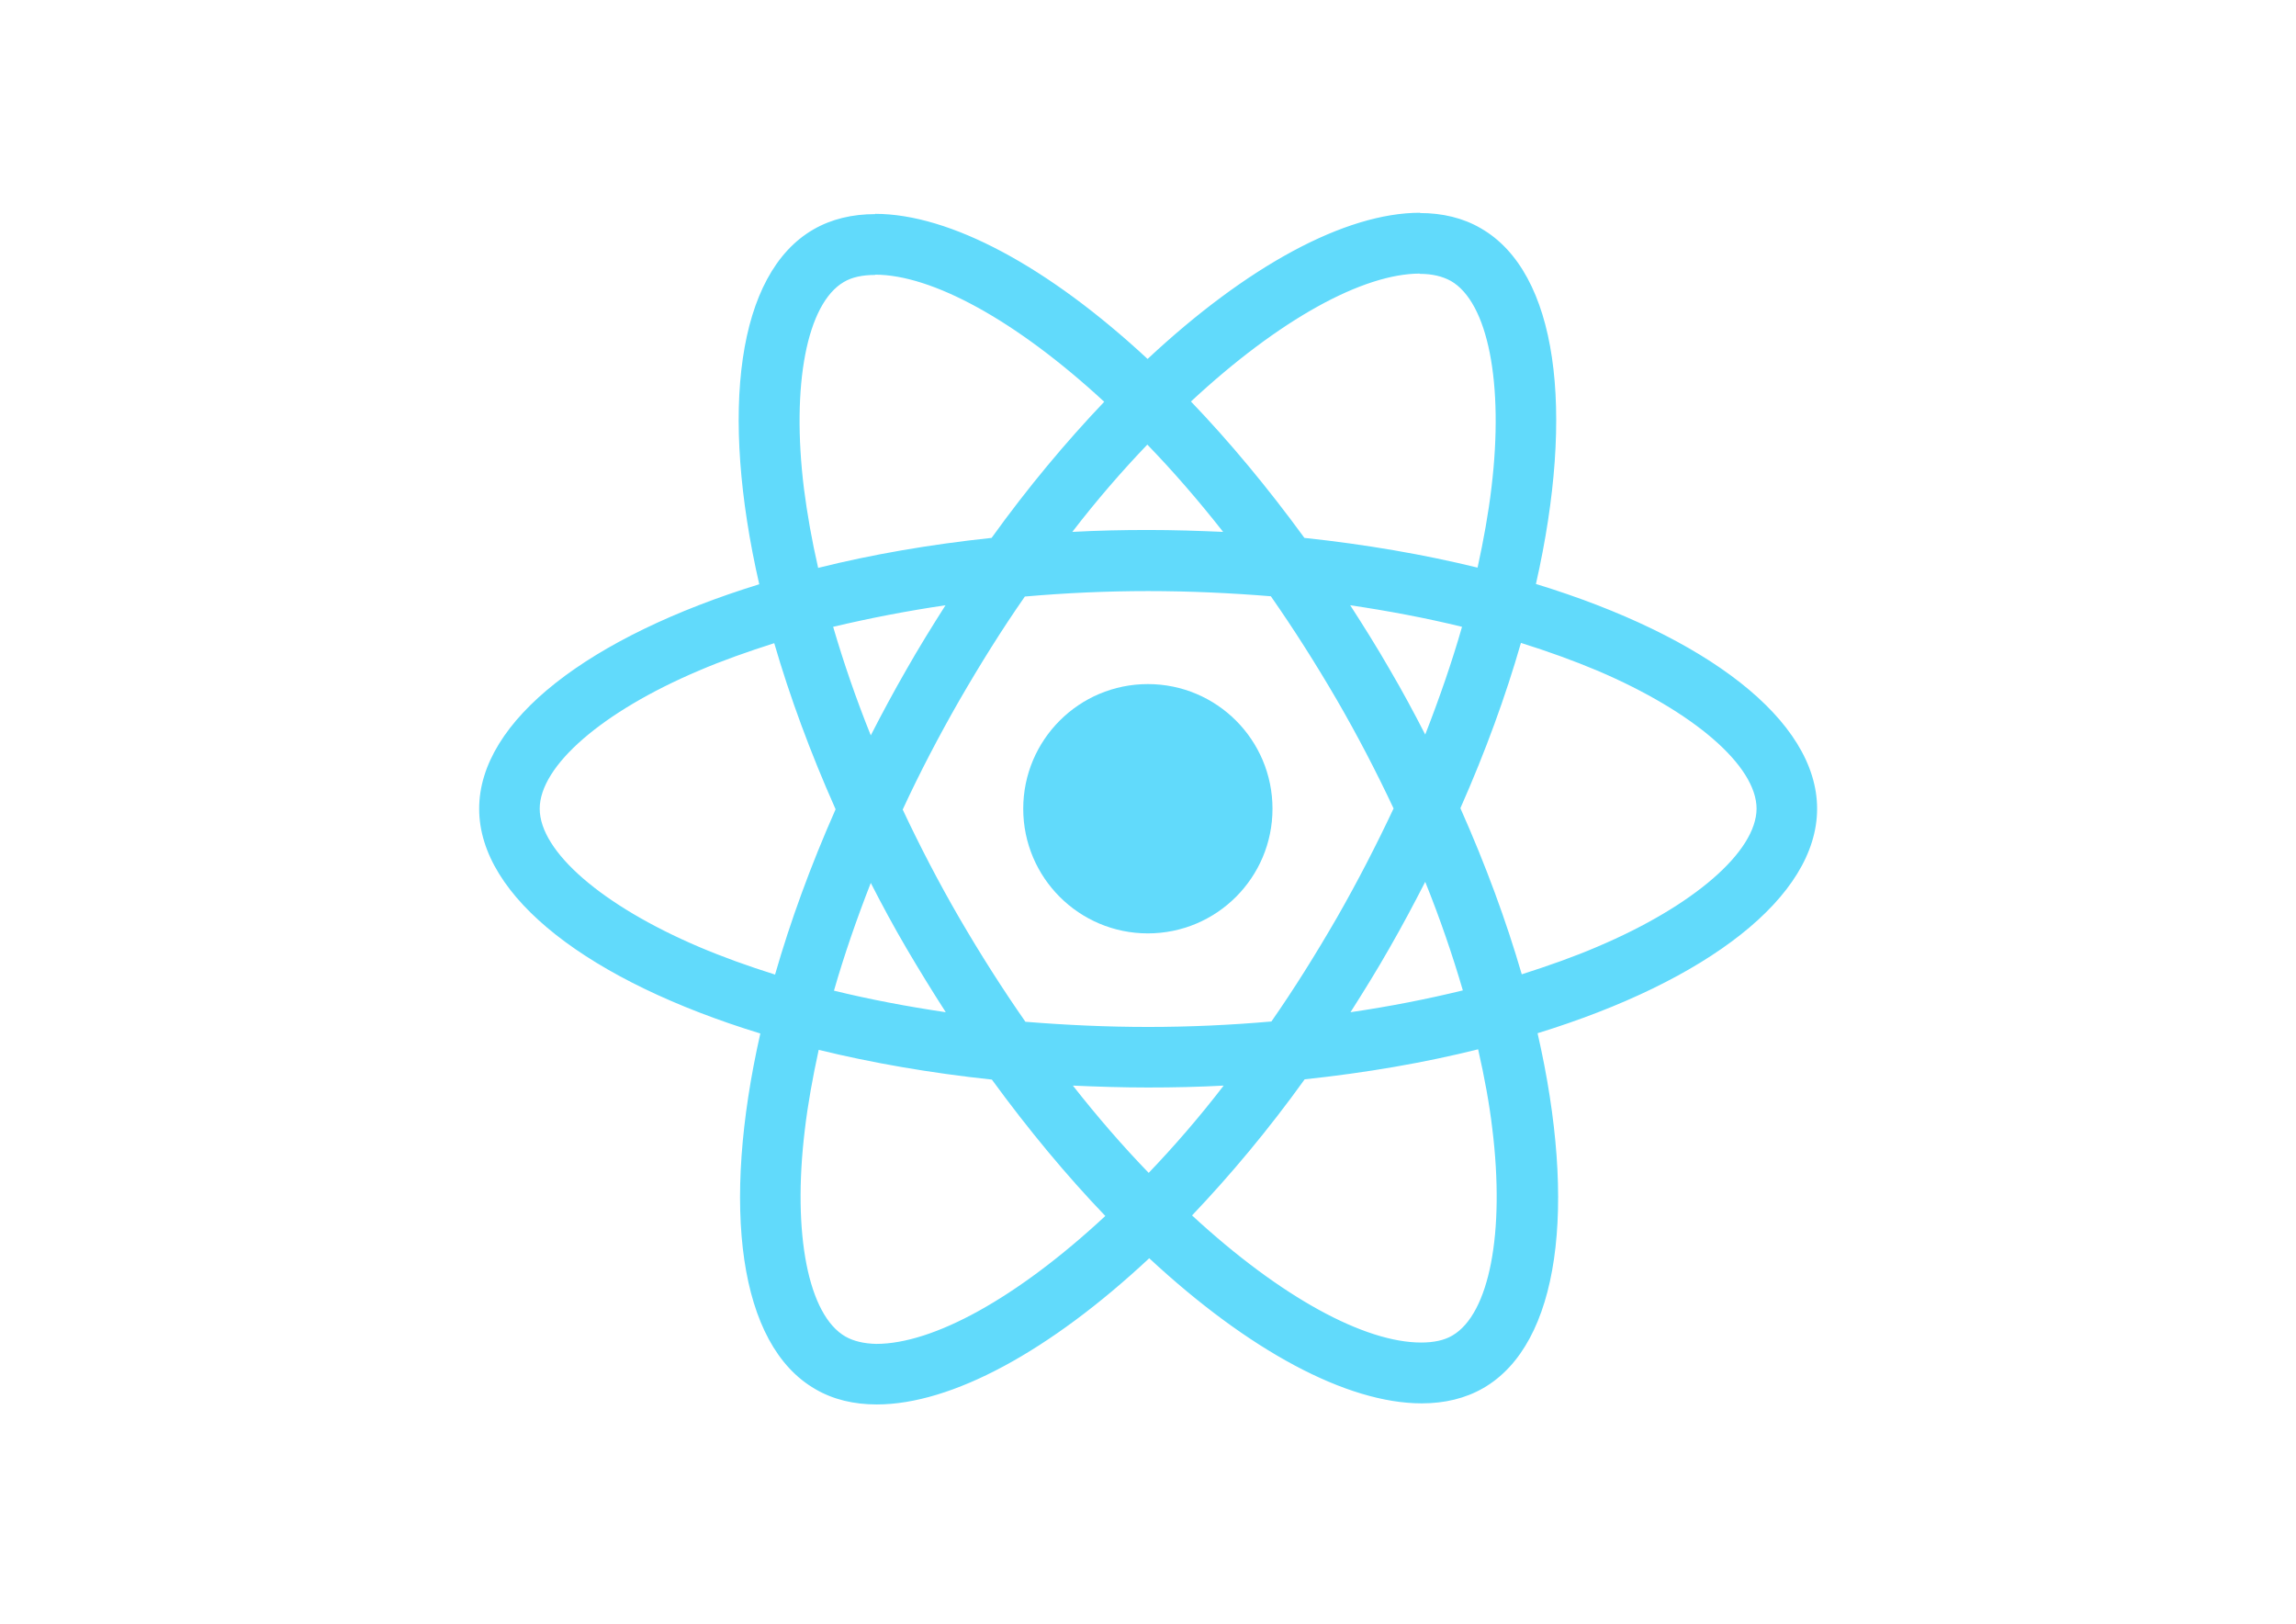
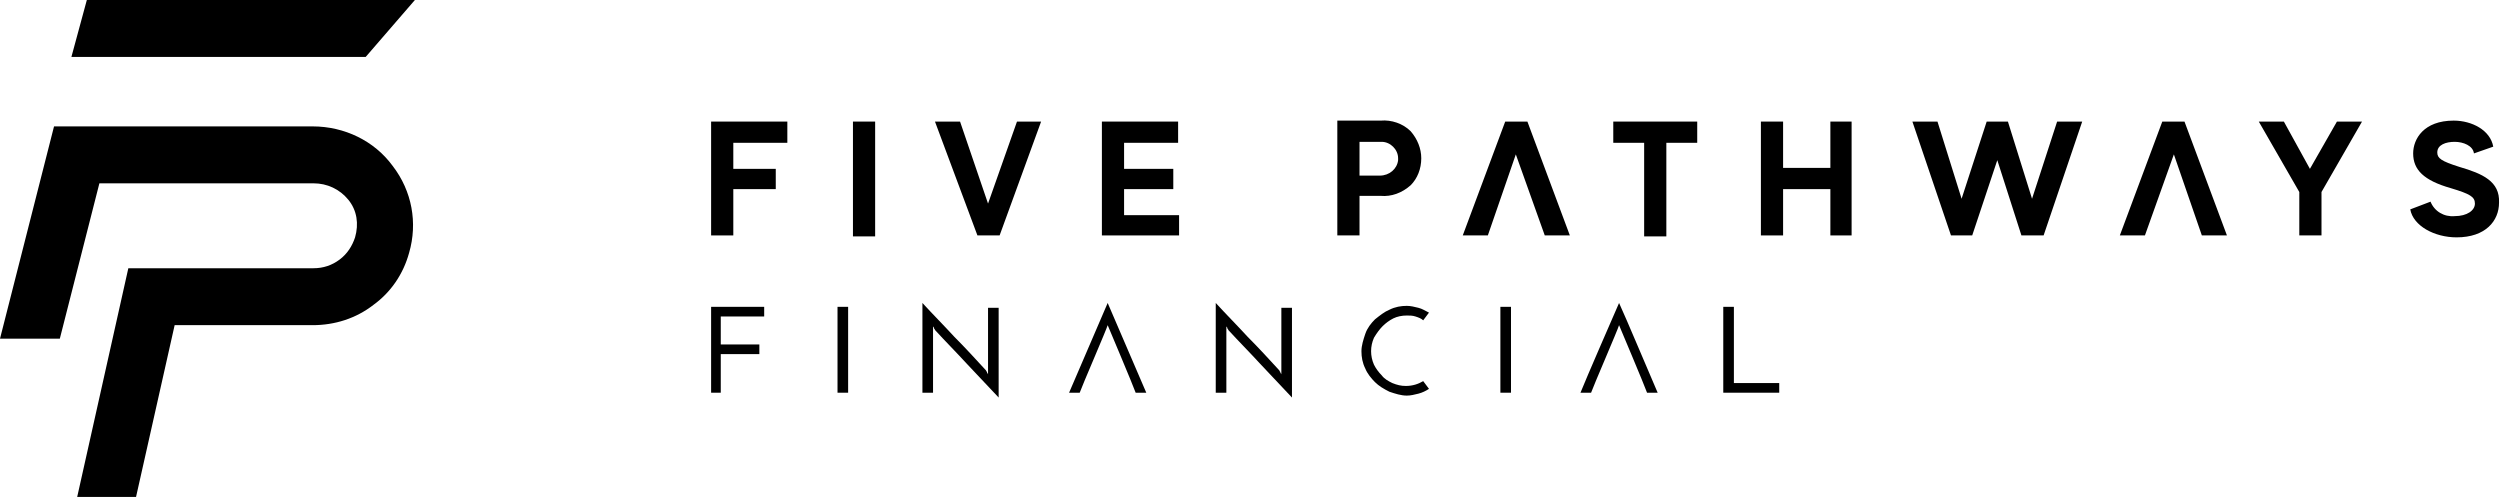
- <svg xmlns="http://www.w3.org/2000/svg" viewBox="0 0 841.9 595.3">
-   <g fill="#61DAFB">
-     <path d="M666.3 296.5c0-32.5-40.7-63.3-103.1-82.4 14.4-63.6 8-114.2-20.2-130.4-6.5-3.8-14.1-5.6-22.4-5.6v22.3c4.6 0 8.3.9 11.4 2.6 13.6 7.8 19.5 37.5 14.9 75.7-1.1 9.4-2.9 19.3-5.1 29.4-19.6-4.8-41-8.5-63.5-10.9-13.5-18.5-27.5-35.3-41.6-50 32.6-30.3 63.2-46.9 84-46.9V78c-27.5 0-63.5 19.6-99.9 53.6-36.4-33.8-72.4-53.2-99.9-53.2v22.3c20.7 0 51.4 16.5 84 46.6-14 14.7-28 31.4-41.3 49.9-22.6 2.4-44 6.1-63.6 11-2.3-10-4-19.7-5.2-29-4.7-38.2 1.1-67.9 14.6-75.8 3-1.8 6.9-2.6 11.5-2.6V78.5c-8.4 0-16 1.8-22.6 5.6-28.1 16.2-34.4 66.7-19.9 130.1-62.2 19.2-102.7 49.9-102.7 82.3 0 32.5 40.7 63.3 103.1 82.4-14.4 63.6-8 114.2 20.2 130.4 6.5 3.8 14.1 5.6 22.5 5.6 27.5 0 63.5-19.6 99.9-53.6 36.4 33.8 72.4 53.2 99.9 53.2 8.4 0 16-1.8 22.6-5.6 28.1-16.2 34.4-66.7 19.9-130.1 62-19.1 102.5-49.9 102.5-82.3zm-130.2-66.7c-3.7 12.9-8.3 26.2-13.5 39.5-4.1-8-8.4-16-13.1-24-4.6-8-9.5-15.8-14.4-23.4 14.2 2.1 27.9 4.7 41 7.9zm-45.8 106.5c-7.8 13.5-15.8 26.3-24.1 38.2-14.9 1.3-30 2-45.2 2-15.1 0-30.2-.7-45-1.9-8.3-11.9-16.4-24.6-24.2-38-7.6-13.1-14.5-26.4-20.8-39.8 6.2-13.4 13.2-26.8 20.7-39.9 7.8-13.5 15.8-26.3 24.1-38.2 14.9-1.3 30-2 45.2-2 15.1 0 30.2.7 45 1.9 8.3 11.9 16.4 24.6 24.2 38 7.6 13.1 14.5 26.4 20.8 39.8-6.3 13.4-13.2 26.8-20.7 39.9zm32.3-13c5.4 13.4 10 26.8 13.8 39.8-13.1 3.2-26.9 5.9-41.2 8 4.9-7.7 9.8-15.6 14.4-23.7 4.6-8 8.9-16.1 13-24.1zM421.2 430c-9.3-9.6-18.6-20.3-27.8-32 9 .4 18.2.7 27.5.7 9.4 0 18.7-.2 27.8-.7-9 11.7-18.3 22.4-27.5 32zm-74.4-58.9c-14.2-2.1-27.9-4.7-41-7.9 3.7-12.9 8.3-26.2 13.5-39.5 4.1 8 8.4 16 13.1 24 4.7 8 9.5 15.8 14.4 23.4zM420.7 163c9.3 9.6 18.6 20.3 27.8 32-9-.4-18.2-.7-27.5-.7-9.4 0-18.7.2-27.8.7 9-11.7 18.3-22.4 27.5-32zm-74 58.9c-4.9 7.7-9.8 15.6-14.4 23.7-4.6 8-8.9 16-13 24-5.4-13.4-10-26.8-13.8-39.8 13.1-3.1 26.9-5.8 41.2-7.9zm-90.5 125.2c-35.4-15.1-58.3-34.9-58.3-50.6 0-15.7 22.9-35.6 58.3-50.6 8.6-3.7 18-7 27.7-10.1 5.7 19.6 13.2 40 22.5 60.9-9.2 20.8-16.6 41.1-22.2 60.6-9.9-3.1-19.3-6.5-28-10.2zM310 490c-13.6-7.8-19.5-37.5-14.9-75.7 1.1-9.4 2.9-19.3 5.1-29.4 19.6 4.8 41 8.5 63.5 10.9 13.5 18.5 27.5 35.3 41.6 50-32.6 30.3-63.2 46.9-84 46.9-4.5-.1-8.3-1-11.3-2.7zm237.2-76.2c4.7 38.2-1.1 67.9-14.6 75.8-3 1.8-6.9 2.6-11.5 2.6-20.7 0-51.4-16.5-84-46.6 14-14.7 28-31.4 41.3-49.9 22.6-2.4 44-6.1 63.6-11 2.3 10.1 4.1 19.8 5.2 29.1zm38.5-66.7c-8.6 3.7-18 7-27.7 10.1-5.7-19.6-13.2-40-22.5-60.9 9.2-20.8 16.6-41.1 22.2-60.6 9.9 3.1 19.3 6.5 28.1 10.2 35.4 15.1 58.3 34.9 58.3 50.6-.1 15.7-23 35.6-58.4 50.6zM320.8 78.4z" />
-     <circle cx="420.9" cy="296.5" r="45.7" />
-     <path d="M520.5 78.1z" />
+ <svg xmlns="http://www.w3.org/2000/svg" version="1.1" x="0px" y="0px" viewBox="0 0 259.1 51.5" xml:space="preserve" class="text-black fill-current w-[20rem] m:w-[26rem] js-i-logo" style="enable-background:new 0 0 259.1 51.5;">
+   <g>
+     <polygon points="7.4,5.9 13.6,5.9 13.6,5.9 37.9,5.9 43,0 9,0  " class="js-logo-p" />
+     <path d="M32.4,13.1H7.9l-2.3,0L0,35.1l0.1,0h6.1L10.3,19l22.2,0c1.4,0,2.7,0.6,3.6,1.7c0.9,1.1,1.1,2.5,0.7,3.9    c-0.3,0.9-0.8,1.7-1.6,2.3c-0.8,0.6-1.7,0.9-2.7,0.9H13.3L8,51.5h6.1l4-17.8h14.3c2.3,0,4.5-0.7,6.3-2.1c1.8-1.3,3.1-3.2,3.7-5.4    c0.9-3.1,0.3-6.4-1.7-9C38.8,14.6,35.7,13.1,32.4,13.1z" class="js-logo-p" />
+     <polygon points="73.7,24.4 76,24.4 76,19.6 80.4,19.6 80.4,17.5 76,17.5 76,14.8 81.6,14.8 81.6,12.6 73.7,12.6  " class="js-logo-part" style="opacity: 1;" />
+     <rect x="88.4" y="12.6" width="2.3" height="11.9" class="js-logo-part" style="opacity: 1;" />
+     <polygon points="102.4,21.1 99.5,12.6 96.9,12.6 101.3,24.4 103.6,24.4 107.9,12.6 105.4,12.6  " class="js-logo-part" style="opacity: 1;" />
+     <polygon points="116.5,19.6 121.6,19.6 121.6,17.5 116.5,17.5 116.5,14.8 122.1,14.8 122.1,12.6 114.2,12.6 114.2,24.4 122.2,24.4     122.2,22.3 116.5,22.3  " class="js-logo-part" style="opacity: 1;" />
+     <path d="M146.2,19.2c0.7-0.7,1.1-1.7,1.1-2.8c0-1-0.4-2-1.1-2.8c-0.8-0.8-2-1.2-3.1-1.1h-4.5v11.9h2.3v-4.1h2.2    C144.2,20.4,145.3,20,146.2,19.2z M140.9,18.2v-3.5l2.1,0c0.1,0,0.1,0,0.2,0c0.9,0,1.7,0.8,1.7,1.7c0,0.1,0,0.1,0,0.2    c-0.1,0.9-0.9,1.6-1.9,1.6H140.9z" class="js-logo-part" style="opacity: 1;" />
+     <polygon points="156,12.6 151.6,24.4 154.2,24.4 157.1,16 160.1,24.4 162.7,24.4 158.3,12.6  " class="js-logo-part" style="opacity: 1;" />
+     <polygon points="167.2,14.8 170.4,14.8 170.4,24.5 172.7,24.5 172.7,14.8 175.9,14.8 175.9,12.6 167.2,12.6  " class="js-logo-part" style="opacity: 1;" />
+     <polygon points="189.7,17.4 184.8,17.4 184.8,12.6 182.5,12.6 182.5,24.4 184.8,24.4 184.8,19.6 189.7,19.6 189.7,24.4 191.9,24.4     191.9,12.6 189.7,12.6  " class="js-logo-part" style="opacity: 1;" />
+     <polygon points="210.6,20.6 208.1,12.6 205.9,12.6 203.3,20.6 200.8,12.6 198.2,12.6 202.2,24.4 204.4,24.4 207,16.6 209.5,24.4     211.8,24.4 215.8,12.6 213.2,12.6  " class="js-logo-part" style="opacity: 1;" />
+     <polygon points="224.1,12.6 219.7,24.4 222.3,24.4 225.3,16 228.2,24.4 230.8,24.4 226.4,12.6  " class="js-logo-part" style="opacity: 1;" />
+     <polygon points="239.4,17.5 236.7,12.6 234.1,12.6 238.3,19.9 238.3,24.4 240.6,24.4 240.6,19.9 244.8,12.6 242.2,12.6  " class="js-logo-part" style="opacity: 1;" />
+     <path d="M254.9,17.3c-1.9-0.6-2.3-0.9-2.3-1.5c0-0.8,0.9-1.1,1.8-1.1c0.9,0,1.9,0.4,2,1.2l2-0.7c-0.3-1.7-2.2-2.7-4.1-2.7    c-3.1,0-4.2,1.9-4.2,3.4c0,1.7,1.1,2.8,3.9,3.6c2,0.6,2.5,0.9,2.5,1.6c0,0.7-0.8,1.3-2.1,1.3c-1.1,0.1-2.1-0.5-2.5-1.5l-2.1,0.8    c0.3,1.7,2.5,2.9,4.8,2.9c3,0,4.4-1.7,4.4-3.6h0C259.1,18.8,257.3,18,254.9,17.3z" class="js-logo-part" style="opacity: 1;" />
+     <polygon points="73.7,40.7 74.7,40.7 74.7,36.7 78.7,36.7 78.7,35.7 74.7,35.7 74.7,32.8 79.2,32.8 79.2,31.8 73.7,31.8  " class="js-logo-part" style="opacity: 1;" />
+     <rect x="86.8" y="31.8" width="1.1" height="8.9" class="js-logo-part" style="opacity: 1;" />
+     <path d="M102.4,38.4c0,0.1,0,0.1,0,0.2c0,0.1,0,0.1,0,0.2c0-0.1-0.1-0.1-0.1-0.2s-0.1-0.1-0.1-0.2c-1.1-1.2-2.2-2.4-3.3-3.5    c-1.1-1.2-2.2-2.3-3.3-3.5v9.3h1.1v-6.5c0-0.1,0-0.1,0-0.2c0-0.1,0-0.1,0-0.2c0,0.1,0.1,0.1,0.1,0.2s0.1,0.1,0.1,0.2    c1.1,1.2,2.2,2.3,3.3,3.5l3.3,3.5v-9.3h-1.1V38.4z" class="js-logo-part" style="opacity: 1;" />
+     <path d="M110.8,40.7h1.1c0.2-0.6,2.8-6.6,2.9-7c0,0,2.7,6.4,2.9,7h1.1l-4-9.3L110.8,40.7z" class="js-logo-part" style="opacity: 1;" />
+     <path d="M132.8,38.4c0,0.1,0,0.1,0,0.2c0,0.1,0,0.1,0,0.2c0-0.1-0.1-0.1-0.1-0.2s-0.1-0.1-0.1-0.2c-1.1-1.2-2.2-2.4-3.3-3.5    c-1.1-1.2-2.2-2.3-3.3-3.5v9.3h1.1v-6.5c0-0.1,0-0.1,0-0.2c0-0.1,0-0.1,0-0.2c0,0.1,0.1,0.1,0.1,0.2s0.1,0.1,0.1,0.2    c1.1,1.2,2.2,2.3,3.3,3.5l3.3,3.5v-9.3h-1.1V38.4z" class="js-logo-part" style="opacity: 1;" />
+     <path d="M143.3,33.8c0.3-0.3,0.7-0.6,1.1-0.8c0.4-0.2,0.9-0.3,1.4-0.3c0.3,0,0.6,0,0.9,0.1c0.3,0.1,0.6,0.2,0.8,0.4    c0.1-0.1,0.2-0.3,0.3-0.4c0.1-0.1,0.2-0.3,0.3-0.4c-0.4-0.2-0.7-0.4-1.1-0.5c-0.4-0.1-0.8-0.2-1.2-0.2c-0.6,0-1.2,0.1-1.8,0.4    c-0.5,0.2-1,0.6-1.5,1c-0.4,0.4-0.8,0.9-1,1.5c-0.2,0.6-0.4,1.2-0.4,1.8c0,0.6,0.1,1.2,0.4,1.8c0.2,0.5,0.6,1,1,1.4    c0.4,0.4,0.9,0.7,1.5,1c0.6,0.2,1.2,0.4,1.8,0.4c0.4,0,0.8-0.1,1.2-0.2c0.4-0.1,0.8-0.3,1.1-0.5l-0.6-0.8v0    c-0.5,0.3-1.1,0.5-1.8,0.5c-0.5,0-0.9-0.1-1.4-0.3c-0.4-0.2-0.8-0.4-1.1-0.8c-0.3-0.3-0.6-0.7-0.8-1.1c-0.4-0.9-0.4-1.9,0-2.8    C142.7,34.5,143,34.1,143.3,33.8z" class="js-logo-part" style="opacity: 1;" />
+     <rect x="155.5" y="31.8" width="1.1" height="8.9" class="js-logo-part" style="opacity: 1;" />
+     <path d="M163.8,40.7h1.1c0.2-0.6,2.8-6.6,2.9-7c0,0,2.7,6.4,2.9,7h1.1c-0.7-1.6-3.3-7.8-4-9.3C167.1,33,164.4,39.2,163.8,40.7z" class="js-logo-part" style="opacity: 1;" />
+     <polygon points="179.7,31.8 178.6,31.8 178.6,40.7 184.4,40.7 184.4,39.7 179.7,39.7  " class="js-logo-part" style="opacity: 1;" />
  </g>
</svg>
